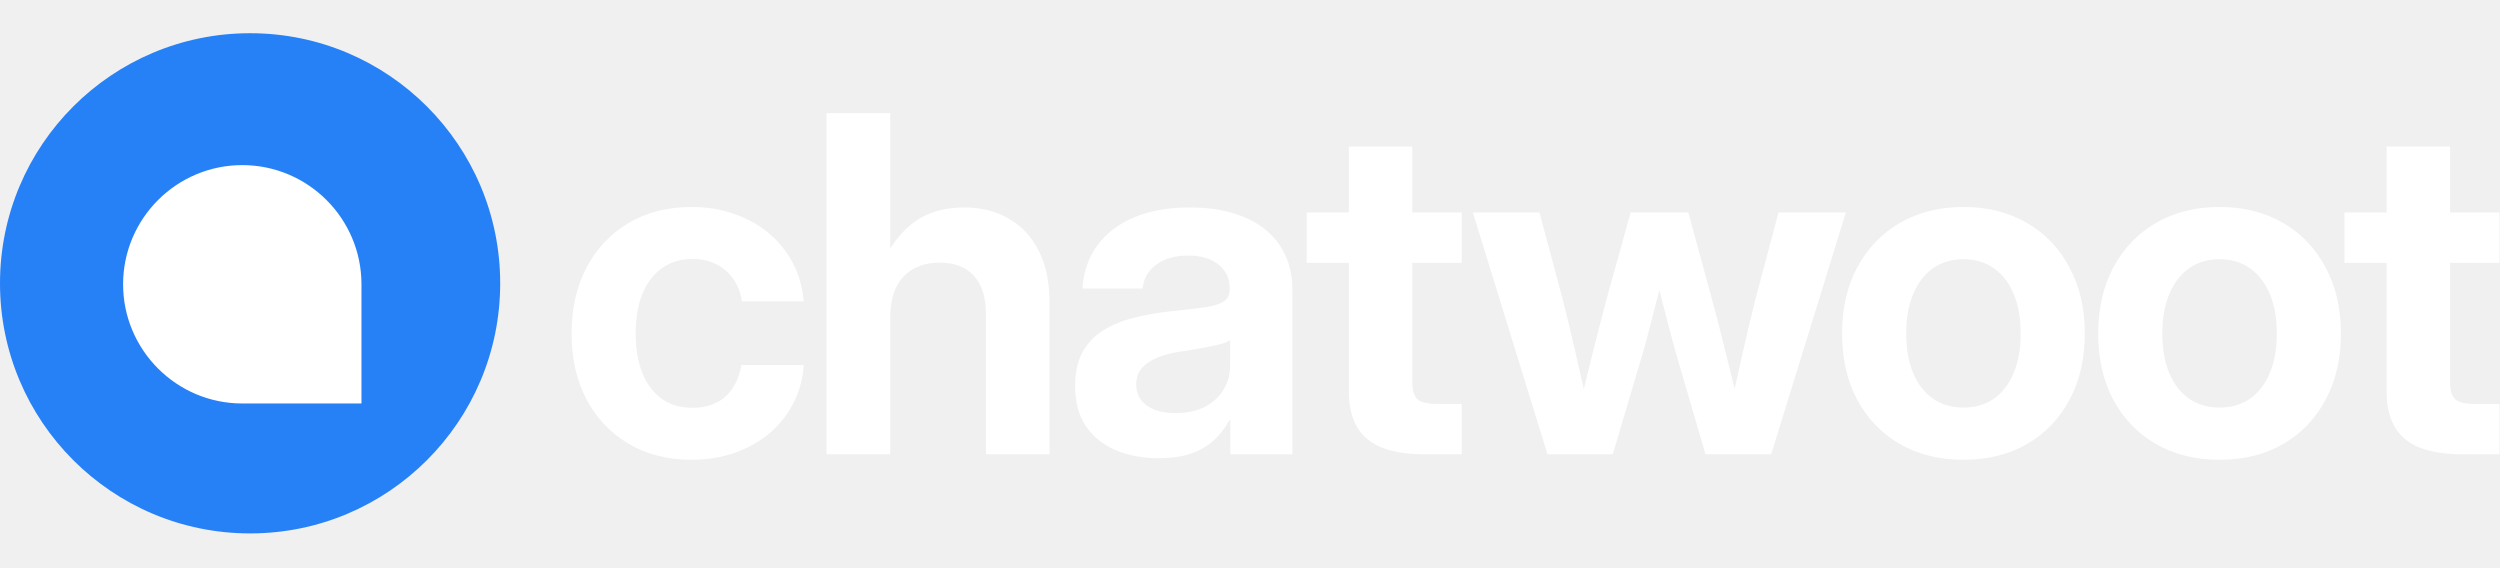
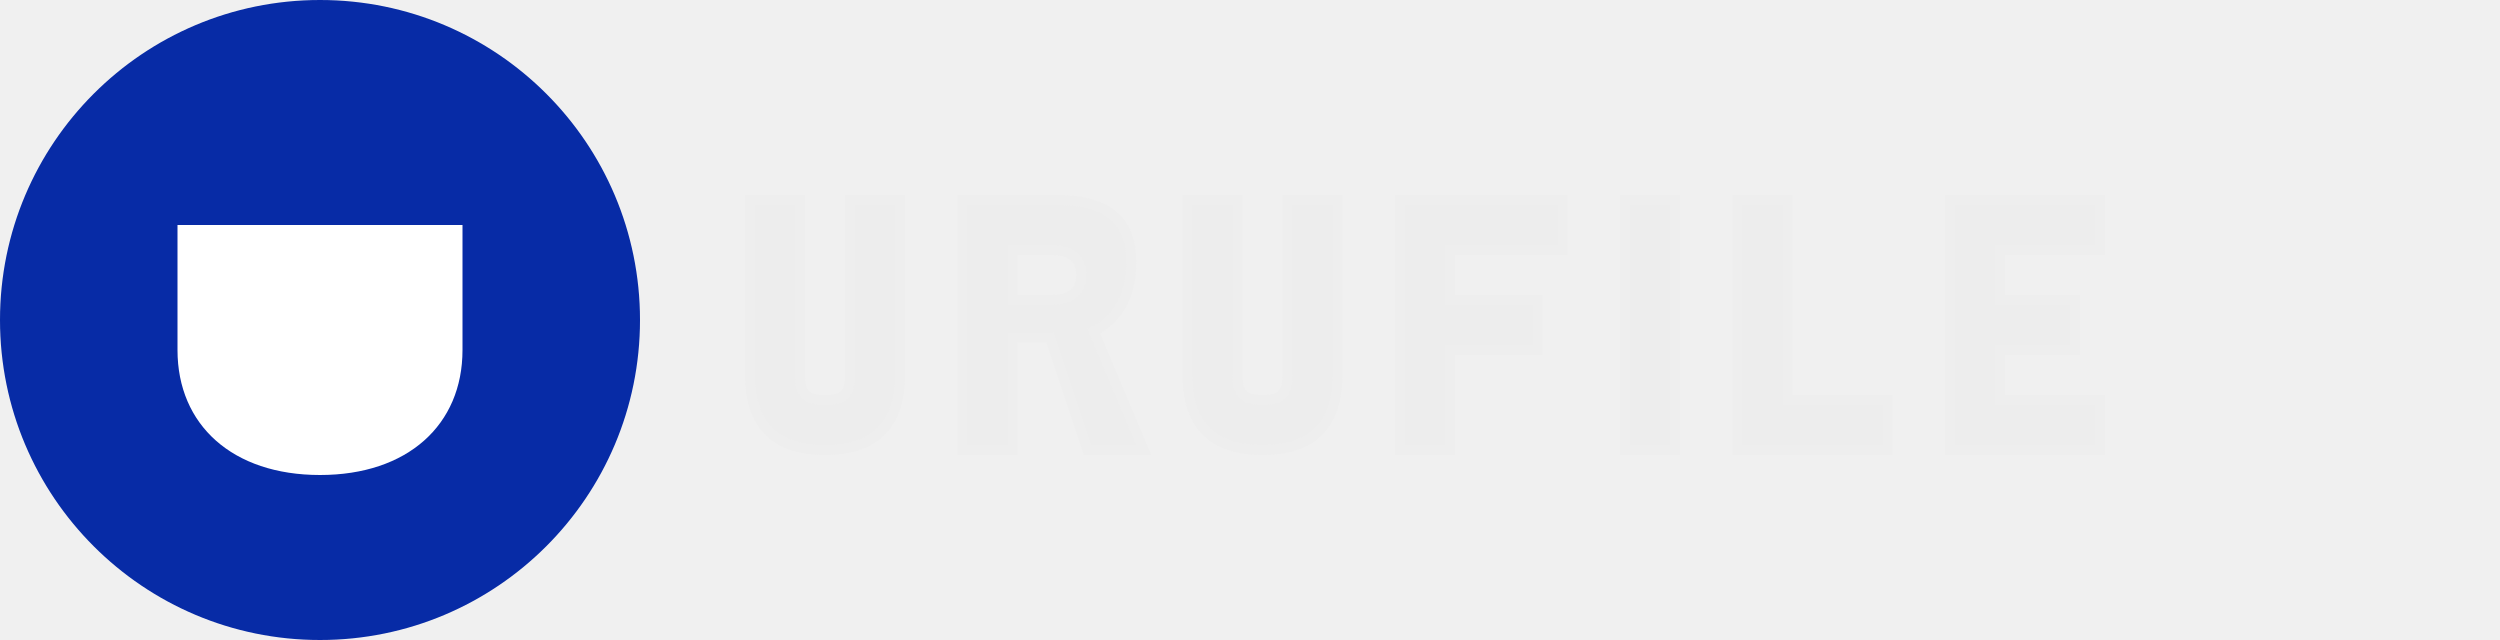
- <svg xmlns="http://www.w3.org/2000/svg" width="2559" height="581" viewBox="0 0 2559 581" fill="none">
-   <path d="M256 546C397.385 546 512 431.385 512 290C512 148.615 397.385 34 256 34C114.615 34 0 148.615 0 290C0 431.385 114.615 546 256 546Z" fill="#2781F6" />
-   <path d="M367 410H247.99C182.388 410 129 356.608 129 290.989C129 225.392 182.388 172 247.992 172C313.612 172 367 225.392 367 290.989V410Z" fill="white" stroke="white" stroke-width="6" />
-   <path d="M707.875 470.625C683.5 470.625 662.016 465.156 643.422 454.219C624.984 443.281 610.609 428.125 600.297 408.75C590.141 389.375 585.062 366.953 585.062 341.484C585.062 316.016 590.141 293.516 600.297 273.984C610.609 254.453 624.984 239.219 643.422 228.281C662.016 217.344 683.5 211.875 707.875 211.875C723.812 211.875 738.5 214.297 751.938 219.141C765.531 223.828 777.328 230.469 787.328 239.062C797.484 247.656 805.609 257.812 811.703 269.531C817.797 281.25 821.469 294.219 822.719 308.438H759.438C758.5 301.875 756.625 296.016 753.812 290.859C751.156 285.547 747.641 281.016 743.266 277.266C739.047 273.359 734.047 270.391 728.266 268.359C722.641 266.172 716.156 265.078 708.812 265.078C696.781 265.078 686.391 268.203 677.641 274.453C668.891 280.703 662.172 289.531 657.484 300.938C652.953 312.344 650.688 325.859 650.688 341.484C650.688 356.953 652.953 370.391 657.484 381.797C662.172 393.203 668.812 402.031 677.406 408.281C686.156 414.375 696.625 417.422 708.812 417.422C716.156 417.422 722.641 416.406 728.266 414.375C733.891 412.344 738.734 409.453 742.797 405.703C747.016 401.797 750.453 397.188 753.109 391.875C755.766 386.406 757.719 380.312 758.969 373.594H822.719C821.781 387.656 818.266 400.625 812.172 412.5C806.234 424.219 798.188 434.453 788.031 443.203C777.875 451.797 766 458.516 752.406 463.359C738.812 468.203 723.969 470.625 707.875 470.625ZM911.209 326.484V465H846.053V115.781H911.209V281.25H898.319C906.288 259.375 917.459 242.422 931.834 230.391C946.366 218.359 964.725 212.344 986.913 212.344C1004.41 212.344 1019.65 216.172 1032.62 223.828C1045.74 231.328 1055.98 242.344 1063.32 256.875C1070.66 271.406 1074.33 289.141 1074.33 310.078V465H1009.18V321.562C1009.18 304.219 1005.04 291.094 996.756 282.188C988.631 273.281 977.069 268.828 962.069 268.828C952.069 268.828 943.241 270.859 935.584 274.922C927.928 278.984 921.913 285.234 917.538 293.672C913.319 302.109 911.209 313.047 911.209 326.484ZM1185.79 468.984C1169.39 468.984 1154.78 466.25 1141.97 460.781C1129.15 455.312 1119 447.109 1111.5 436.172C1104.15 425.234 1100.48 411.562 1100.48 395.156C1100.48 381.094 1103.06 369.453 1108.22 360.234C1113.53 350.859 1120.64 343.438 1129.54 337.969C1138.61 332.344 1149 328.125 1160.72 325.312C1172.43 322.344 1184.62 320.156 1197.28 318.75C1212.59 317.188 1224.7 315.781 1233.61 314.531C1242.51 313.125 1248.92 311.094 1252.83 308.438C1256.73 305.781 1258.68 301.719 1258.68 296.25V294.609C1258.68 288.047 1256.97 282.344 1253.53 277.5C1250.09 272.5 1245.25 268.594 1239 265.781C1232.75 262.969 1225.17 261.562 1216.26 261.562C1207.36 261.562 1199.47 262.969 1192.59 265.781C1185.87 268.594 1180.48 272.578 1176.42 277.734C1172.51 282.734 1170.25 288.594 1169.62 295.312H1107.98C1109.08 278.438 1114.08 263.828 1122.98 251.484C1132.04 239.141 1144.54 229.531 1160.48 222.656C1176.58 215.781 1195.72 212.344 1217.9 212.344C1234.47 212.344 1249.23 214.297 1262.2 218.203C1275.33 222.109 1286.34 227.734 1295.25 235.078C1304.31 242.422 1311.18 251.328 1315.87 261.797C1320.56 272.109 1322.9 283.75 1322.9 296.719V465H1259.39V430.078H1258.45C1254.23 437.891 1248.92 444.766 1242.51 450.703C1236.26 456.484 1228.45 461.016 1219.08 464.297C1209.86 467.422 1198.76 468.984 1185.79 468.984ZM1203.14 422.812C1214.86 422.812 1224.86 420.703 1233.14 416.484C1241.58 412.109 1247.98 406.25 1252.36 398.906C1256.89 391.562 1259.15 383.281 1259.15 374.062V348.281C1257.12 349.531 1254.39 350.703 1250.95 351.797C1247.67 352.734 1243.68 353.672 1239 354.609C1234.47 355.547 1229.47 356.484 1224 357.422C1218.68 358.359 1213.14 359.219 1207.36 360C1199.23 361.25 1191.81 363.203 1185.09 365.859C1178.37 368.516 1172.98 372.109 1168.92 376.641C1165.01 381.016 1163.06 386.719 1163.06 393.75C1163.06 399.688 1164.7 404.922 1167.98 409.453C1171.42 413.828 1176.11 417.188 1182.04 419.531C1187.98 421.719 1195.01 422.812 1203.14 422.812ZM1496.24 217.5V269.062H1337.57V217.5H1496.24ZM1380.69 150H1445.61V390.703C1445.61 399.297 1447.33 405.234 1450.77 408.516C1454.21 411.797 1460.69 413.438 1470.22 413.438C1474.13 413.438 1478.66 413.438 1483.82 413.438C1489.13 413.438 1493.27 413.438 1496.24 413.438V465C1492.02 465 1486.32 465 1479.13 465C1472.1 465 1464.99 465 1457.8 465C1431.39 465 1411.94 459.766 1399.44 449.297C1386.94 438.828 1380.69 422.656 1380.69 400.781V150ZM1584.03 465L1507.62 217.5H1575.82L1599.73 307.031C1604.26 324.688 1608.63 342.891 1612.85 361.641C1617.07 380.391 1621.29 398.828 1625.51 416.953H1616.6C1621.13 398.828 1625.67 380.391 1630.2 361.641C1634.88 342.891 1639.57 324.688 1644.26 307.031L1669.1 217.5H1728.17L1752.54 307.031C1757.38 324.688 1762.07 342.891 1766.6 361.641C1771.13 380.391 1775.67 398.828 1780.2 416.953H1771.06C1775.43 398.828 1779.65 380.391 1783.71 361.641C1787.93 342.891 1792.23 324.688 1796.6 307.031L1820.51 217.5H1889.42L1813.01 465H1745.74L1716.45 364.688C1713.63 354.844 1710.9 344.844 1708.24 334.688C1705.59 324.375 1702.93 314.062 1700.28 303.75C1697.78 293.281 1695.12 282.969 1692.31 272.812H1704.96C1702.31 282.969 1699.57 293.281 1696.76 303.75C1694.1 314.062 1691.45 324.375 1688.79 334.688C1686.29 344.844 1683.56 354.844 1680.59 364.688L1650.82 465H1584.03ZM2009.78 470.625C1985.09 470.625 1963.38 465.234 1944.62 454.453C1926.03 443.672 1911.5 428.594 1901.03 409.219C1890.72 389.844 1885.56 367.266 1885.56 341.484C1885.56 315.703 1890.72 293.125 1901.03 273.75C1911.5 254.219 1926.03 239.062 1944.62 228.281C1963.38 217.344 1985.09 211.875 2009.78 211.875C2034.62 211.875 2056.34 217.344 2074.94 228.281C2093.53 239.062 2107.98 254.219 2118.3 273.75C2128.77 293.125 2134 315.703 2134 341.484C2134 367.266 2128.77 389.844 2118.3 409.219C2107.98 428.594 2093.53 443.672 2074.94 454.453C2056.34 465.234 2034.62 470.625 2009.78 470.625ZM2009.78 417.188C2021.66 417.188 2031.97 414.219 2040.72 408.281C2049.47 402.188 2056.27 393.438 2061.11 382.031C2065.95 370.625 2068.38 357.109 2068.38 341.484C2068.38 325.547 2065.95 311.953 2061.11 300.703C2056.27 289.297 2049.47 280.547 2040.72 274.453C2031.97 268.359 2021.66 265.312 2009.78 265.312C1998.06 265.312 1987.75 268.359 1978.84 274.453C1970.09 280.547 1963.3 289.297 1958.45 300.703C1953.61 311.953 1951.19 325.547 1951.19 341.484C1951.19 357.266 1953.61 370.859 1958.45 382.266C1963.3 393.516 1970.09 402.188 1978.84 408.281C1987.75 414.219 1998.06 417.188 2009.78 417.188ZM2271.94 470.625C2247.26 470.625 2225.54 465.234 2206.79 454.453C2188.19 443.672 2173.66 428.594 2163.19 409.219C2152.88 389.844 2147.72 367.266 2147.72 341.484C2147.72 315.703 2152.88 293.125 2163.19 273.75C2173.66 254.219 2188.19 239.062 2206.79 228.281C2225.54 217.344 2247.26 211.875 2271.94 211.875C2296.79 211.875 2318.51 217.344 2337.1 228.281C2355.69 239.062 2370.15 254.219 2380.46 273.75C2390.93 293.125 2396.16 315.703 2396.16 341.484C2396.16 367.266 2390.93 389.844 2380.46 409.219C2370.15 428.594 2355.69 443.672 2337.1 454.453C2318.51 465.234 2296.79 470.625 2271.94 470.625ZM2271.94 417.188C2283.82 417.188 2294.13 414.219 2302.88 408.281C2311.63 402.188 2318.43 393.438 2323.27 382.031C2328.12 370.625 2330.54 357.109 2330.54 341.484C2330.54 325.547 2328.12 311.953 2323.27 300.703C2318.43 289.297 2311.63 280.547 2302.88 274.453C2294.13 268.359 2283.82 265.312 2271.94 265.312C2260.22 265.312 2249.91 268.359 2241.01 274.453C2232.26 280.547 2225.46 289.297 2220.62 300.703C2215.77 311.953 2213.35 325.547 2213.35 341.484C2213.35 357.266 2215.77 370.859 2220.62 382.266C2225.46 393.516 2232.26 402.188 2241.01 408.281C2249.91 414.219 2260.22 417.188 2271.94 417.188ZM2558.48 217.5V269.062H2399.81V217.5H2558.48ZM2442.93 150H2507.86V390.703C2507.86 399.297 2509.57 405.234 2513.01 408.516C2516.45 411.797 2522.93 413.438 2532.47 413.438C2536.37 413.438 2540.9 413.438 2546.06 413.438C2551.37 413.438 2555.51 413.438 2558.48 413.438V465C2554.26 465 2548.56 465 2541.37 465C2534.34 465 2527.23 465 2520.04 465C2493.64 465 2474.18 459.766 2461.68 449.297C2449.18 438.828 2442.93 422.656 2442.93 400.781V150Z" fill="white" />
+ <svg xmlns="http://www.w3.org/2000/svg" width="2000px" height="512px" viewBox="0 0 2000 512" version="1.1">
+   <g id="Logo" stroke="none" stroke-width="1" fill="none" fill-rule="evenodd">
+     <g id="urufile_logo_dark" fill-rule="nonzero">
+       <g id="icon">
+         <circle id="Oval" fill="#072BA6" cx="256" cy="256" r="256" />
+         <g id="chat-u">
+           <path d="M142,180 L142,280 C142,340 186,380 256,380 C326,380 370,340 370,280 L370,180 L142,180 Z" fill="#FFFFFF" />
+         </g>
+       </g>
+       <g id="text" transform="translate(550, 0)">
+         <path d="M50,160 L50,300 C50,340 70,360 110,360 C150,360 170,340 170,300 L170,160 L130,160 L130,300 C130,315 125,320 110,320 C95,320 90,315 90,300 L90,160 L50,160 Z" stroke="#EEEEEE" stroke-width="8" fill="#EDEDED" />
+         <path d="M220,160 L220,360 L260,360 L260,270 L290,270 L320,360 L365,360 L325,265 C345,255 355,235 355,210 C355,175 335,160 295,160 L220,160 Z M260,200 L290,200 C305,200 315,205 315,220 C315,235 305,240 290,240 L260,240 L260,200 Z" stroke="#EEEEEE" stroke-width="8" fill="#EDEDED" />
+         <path d="M400,160 L400,300 C400,340 420,360 460,360 C500,360 520,340 520,300 L520,160 L480,160 L480,300 C480,315 475,320 460,320 C445,320 440,315 440,300 L440,160 L400,160 Z" stroke="#EEEEEE" stroke-width="8" fill="#EDEDED" />
+         <path d="M570,160 L570,360 L610,360 L610,280 L680,280 L680,240 L610,240 L610,200 L700,200 L700,160 L570,160 Z" stroke="#EEEEEE" stroke-width="8" fill="#EDEDED" />
+         <path d="M750,160 L750,360 L790,360 L790,160 L750,160 Z" stroke="#EEEEEE" stroke-width="8" fill="#EDEDED" />
+         <path d="M840,160 L840,360 L960,360 L960,320 L880,320 L880,160 L840,160 Z" stroke="#EEEEEE" stroke-width="8" fill="#EDEDED" />
+         <path d="M1010,160 L1010,360 L1130,360 L1130,320 L1050,320 L1050,280 L1110,280 L1110,240 L1050,240 L1050,200 L1130,200 L1130,160 L1010,160 Z" stroke="#EEEEEE" stroke-width="8" fill="#EDEDED" />
+       </g>
+     </g>
+   </g>
</svg>
